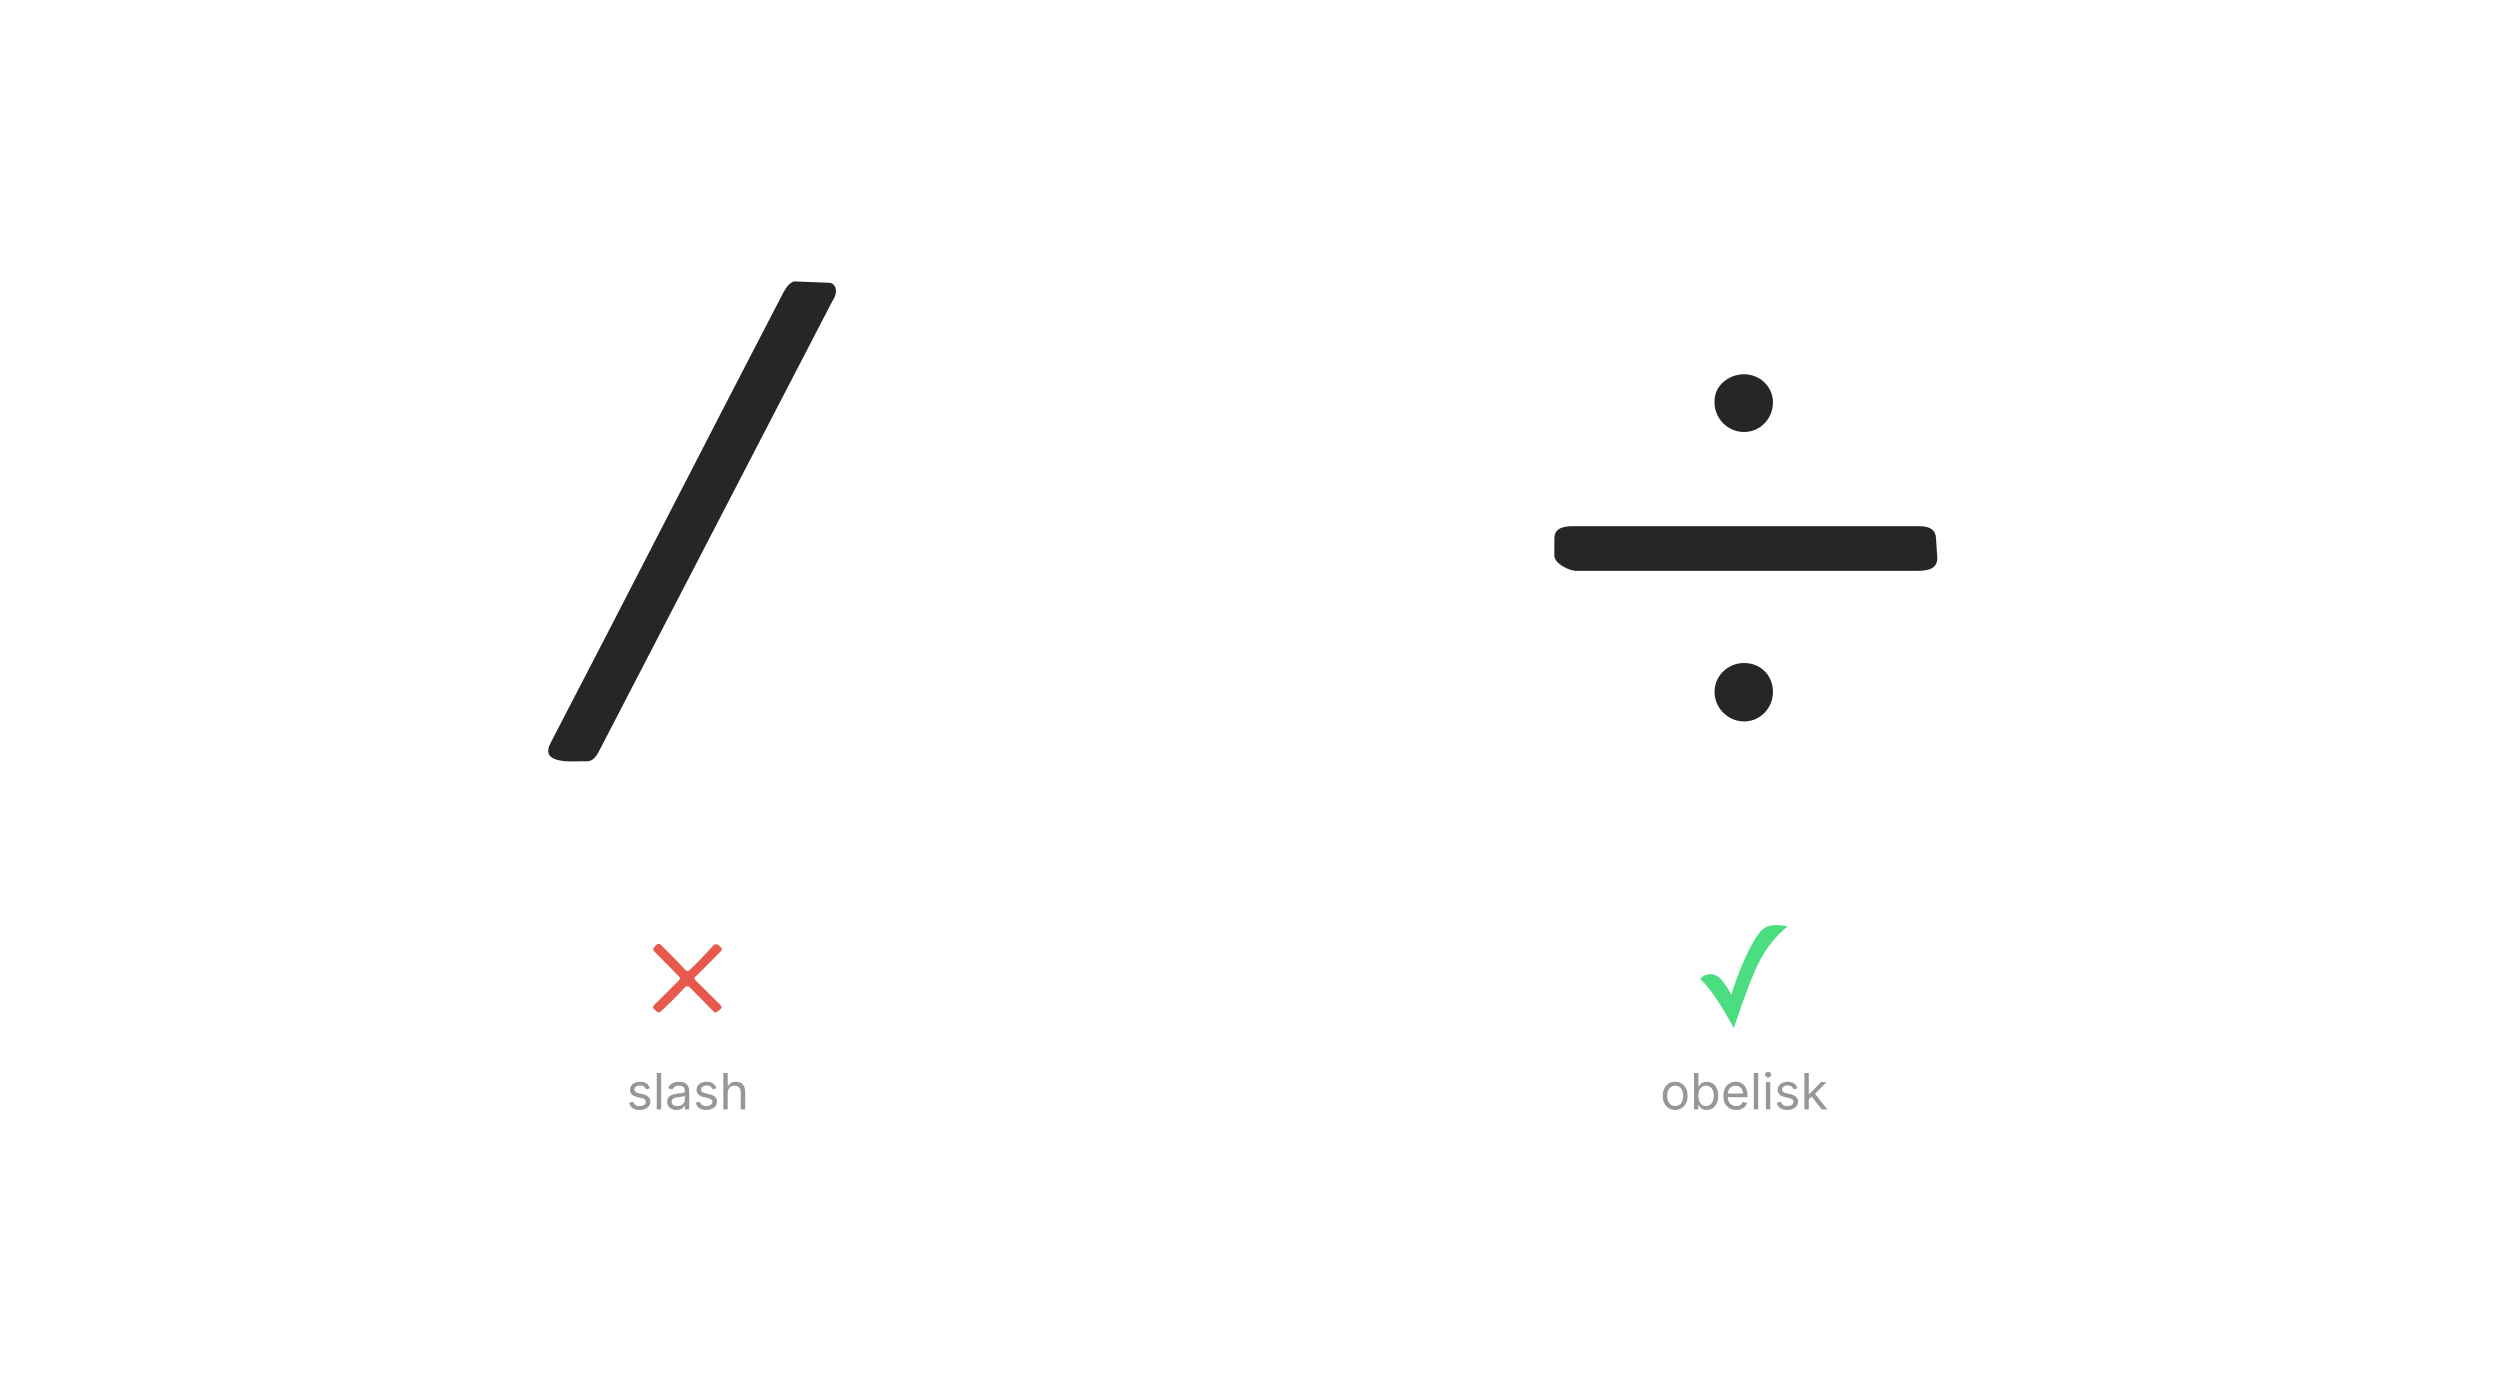
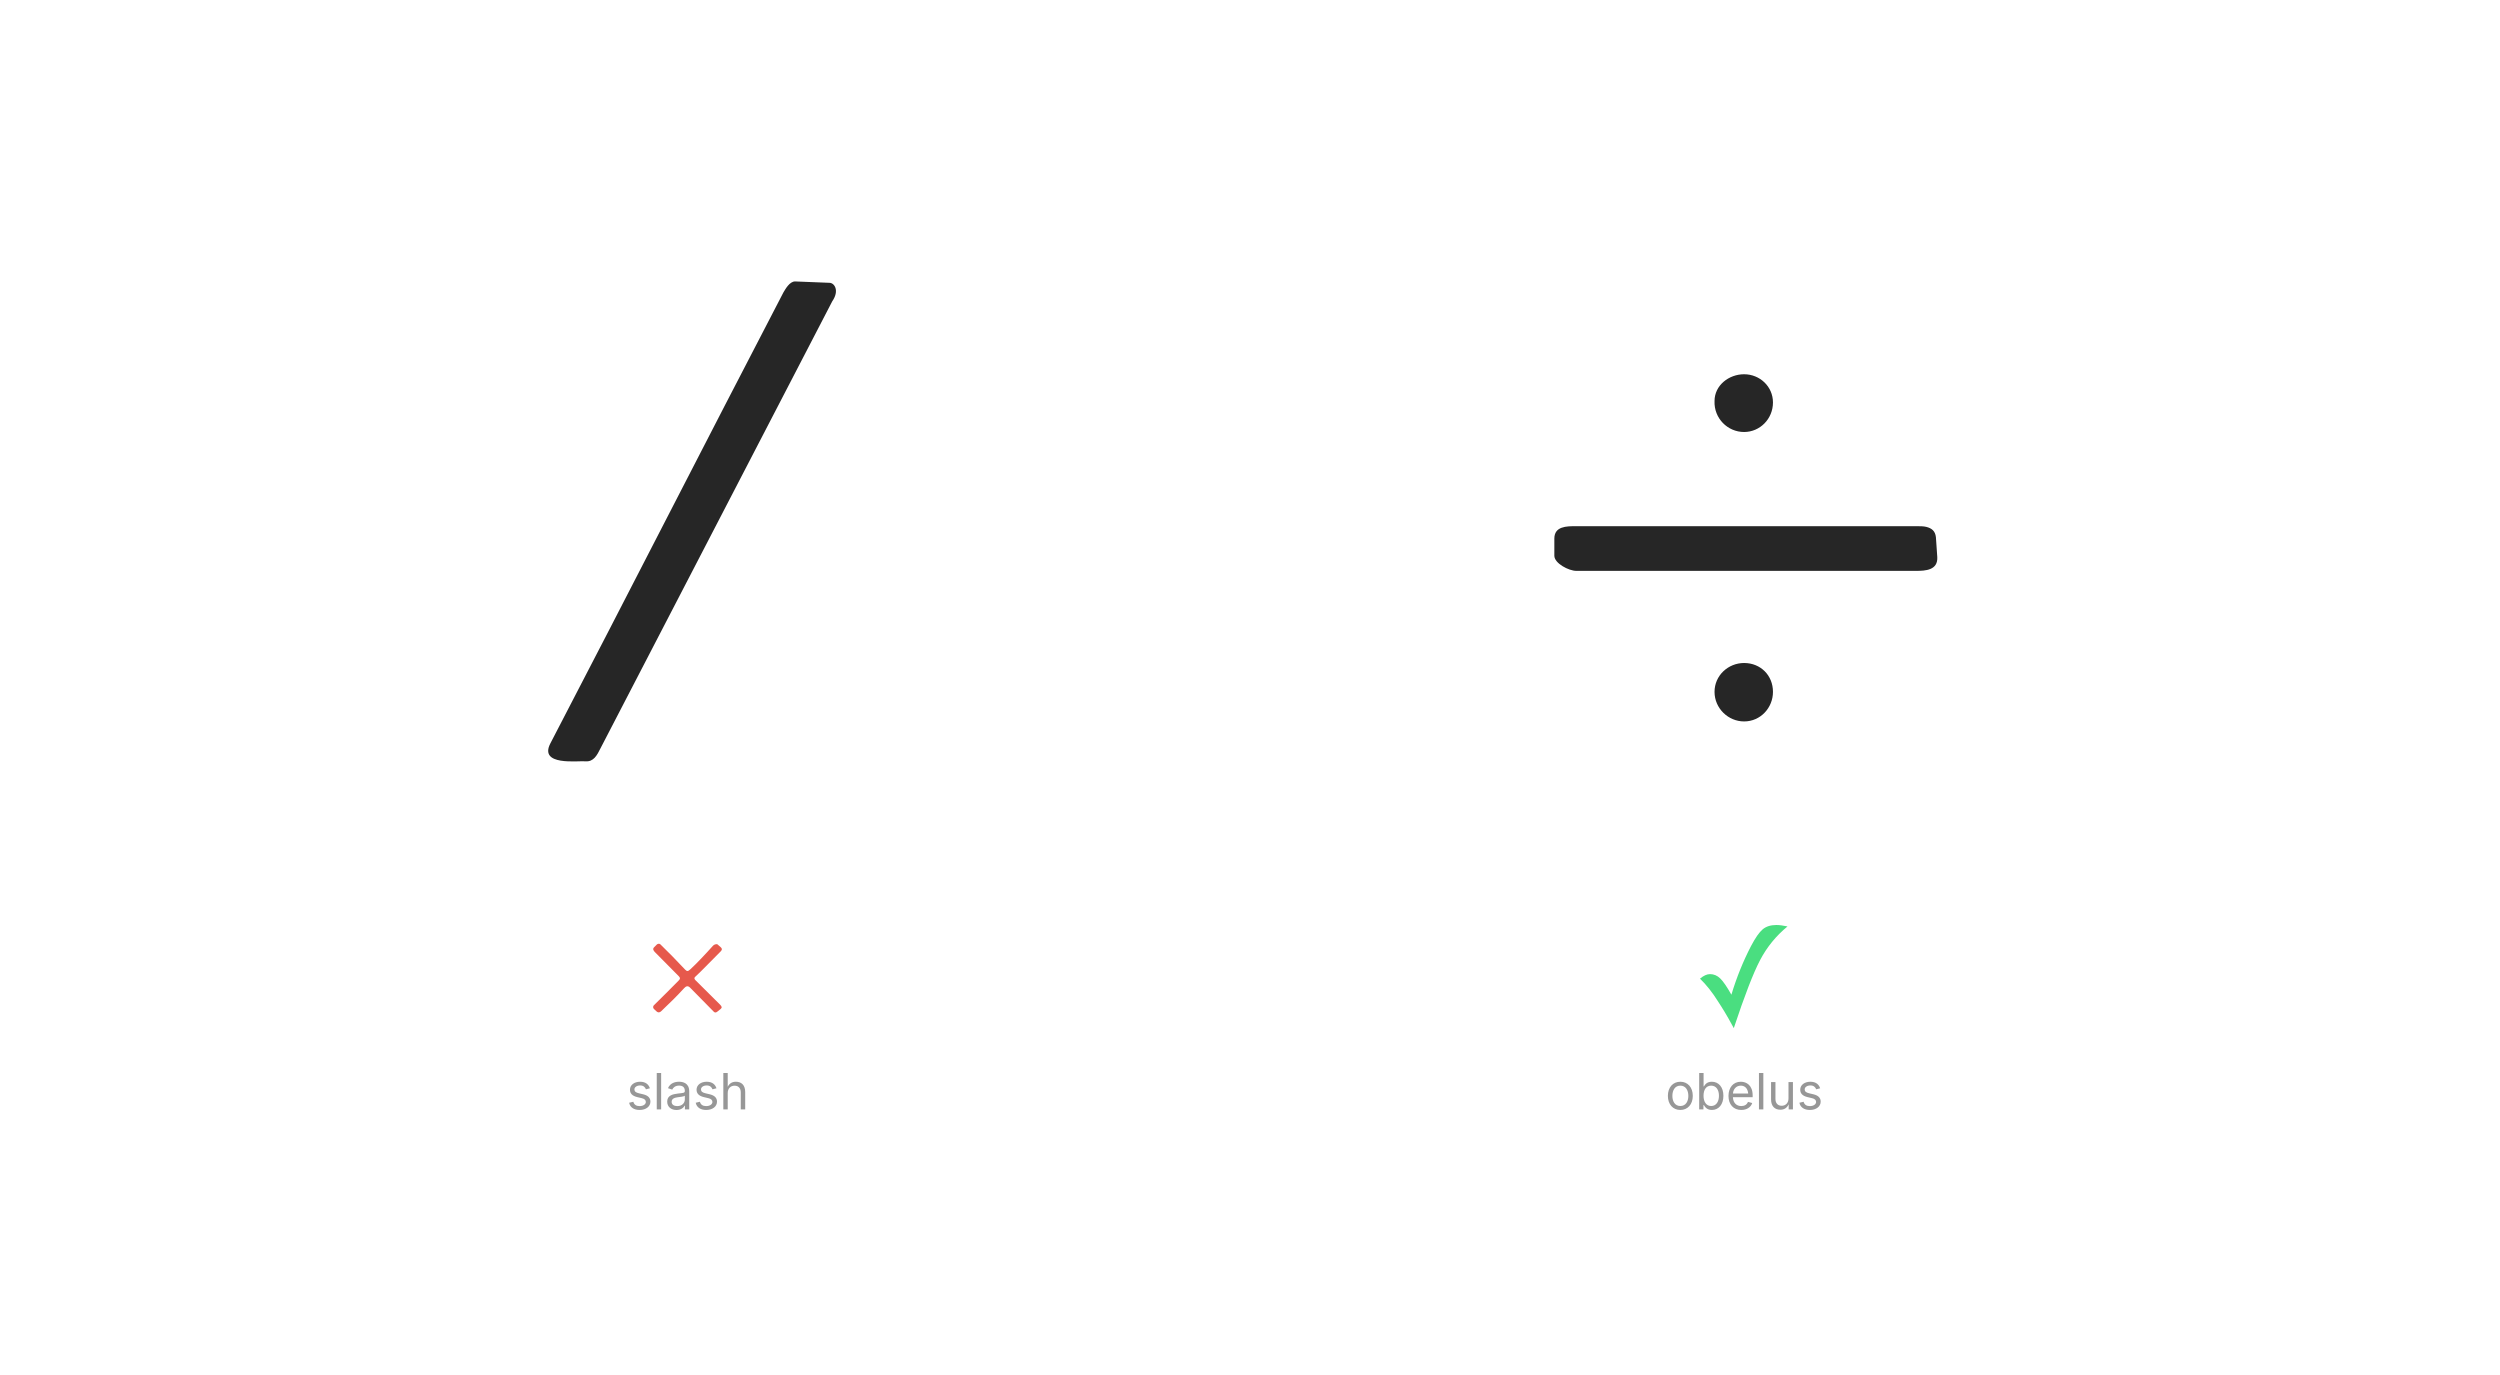
<svg xmlns="http://www.w3.org/2000/svg" height="440" viewBox="0 0 800 440" width="800">
  <g fill="none" fill-rule="evenodd">
    <path d="m90.891 6.38c2.42-3.52.66-5.94-.88-5.94l-11-.44c-1.76 0-3.08 2.42-3.74 3.52-25.3 48.62-49.28 95.7-74.58 144.32-3.74 7.26 8.8 5.5 11.22 5.72 2.64.22 3.74-1.98 4.84-4.18z" fill="#262626" fill-rule="nonzero" transform="translate(175.4187 90.06)" />
    <g transform="translate(200 302)">
      <text fill="#979797" font-family="SFProText-Regular, SF Pro Text" font-size="16">
        <tspan x=".48" y="53">slash</tspan>
      </text>
      <path d="m21.709 1.183-1.136-1.003c-.175-.131-1.049 0-1.398.436-2.054 2.312-5.243 5.715-7.297 7.591-.743.654-1.005.698-1.617.087-2.534-2.705-5.768-6.021-7.909-8.071-.481-.48-1.092-.044-1.136 0l-.918.916c-.524.524-.175 1.091.262 1.527l7.69 7.766c.393.436.524.742-.044 1.309-2.01 2.007-6.205 6.283-7.909 7.897-.481.436-.306 1.003 0 1.265l.743.698c.612.567 1.136.393 1.573-.044 2.622-2.53 4.675-4.45 7.297-7.33.568-.611 1.18-.96 1.966-.131l7.515 7.635c.306.305.655.436 1.267-.087l.961-.785c.481-.393.393-.785-.175-1.353l-7.952-7.897c-.481-.48-.262-.873.087-1.134 1.748-1.571 5.899-5.934 8.083-8.071.524-.524.35-.916.044-1.222z" fill="#e6594c" fill-rule="nonzero" transform="translate(9)" />
    </g>
    <path d="m69.96 9.02c0-5.06-4.18-9.02-9.24-9.02-4.84 0-9.46 3.52-9.46 8.58-.22 5.5 4.18 9.9 9.46 9.9 5.06 0 9.24-4.18 9.24-9.46zm52.58 49.5-.44-6.38c-.22-1.98-1.32-2.86-3.08-3.3-.88-.22-1.98-.22-3.08-.22h-3.96-105.16c-2.86 0-6.82 0-6.82 3.96v5.5c0 2.42 4.62 4.84 7.04 4.84h108.68c3.08 0 7.04-.22 6.82-4.4zm-52.58 43.12c0-5.28-3.96-9.24-9.24-9.24-5.06 0-9.46 3.96-9.46 9.24s4.4 9.46 9.46 9.46c5.28 0 9.24-4.4 9.24-9.46z" fill="#262626" fill-rule="nonzero" transform="translate(497.39 119.76)" />
-     <g transform="translate(531 296)">
+     <g transform="translate(532 296)">
      <text fill="#979797" font-family="SFProText-Regular, SF Pro Text" font-size="16">
-         <tspan x=".258" y="59">obelisk</tspan>
+         <tspan x=".91" y="59">obelus</tspan>
      </text>
-       <path d="m10.813 33c-1.317-2.435-2.33-4.225-3.038-5.37l-1.126-1.804-.85-1.326c-1.855-2.957-3.789-5.399-5.8-7.326 1.147-.971 2.216-1.457 3.208-1.457 1.218 0 2.301.457 3.25 1.37.949.913 2.146 2.652 3.59 5.217 1.643-5.464 3.732-10.645 6.267-15.543 1.402-2.667 2.652-4.46 3.75-5.38 1.098-.92 2.553-1.38 4.366-1.38.963 0 2.153.152 3.569.457-3.64 3-6.55 6.565-8.731 10.696-2.181 4.13-4.999 11.413-8.455 21.848z" fill="#4ade80" fill-rule="nonzero" transform="translate(13)" />
+       <path d="m10.813 33c-1.317-2.435-2.33-4.225-3.038-5.37l-1.126-1.804-.85-1.326c-1.855-2.957-3.789-5.399-5.8-7.326 1.147-.971 2.216-1.457 3.208-1.457 1.218 0 2.301.457 3.25 1.37.949.913 2.146 2.652 3.59 5.217 1.643-5.464 3.732-10.645 6.267-15.543 1.402-2.667 2.652-4.46 3.75-5.38 1.098-.92 2.553-1.38 4.366-1.38.963 0 2.153.152 3.569.457-3.64 3-6.55 6.565-8.731 10.696-2.181 4.13-4.999 11.413-8.455 21.848z" fill="#4ade80" fill-rule="nonzero" transform="translate(12)" />
    </g>
  </g>
</svg>
